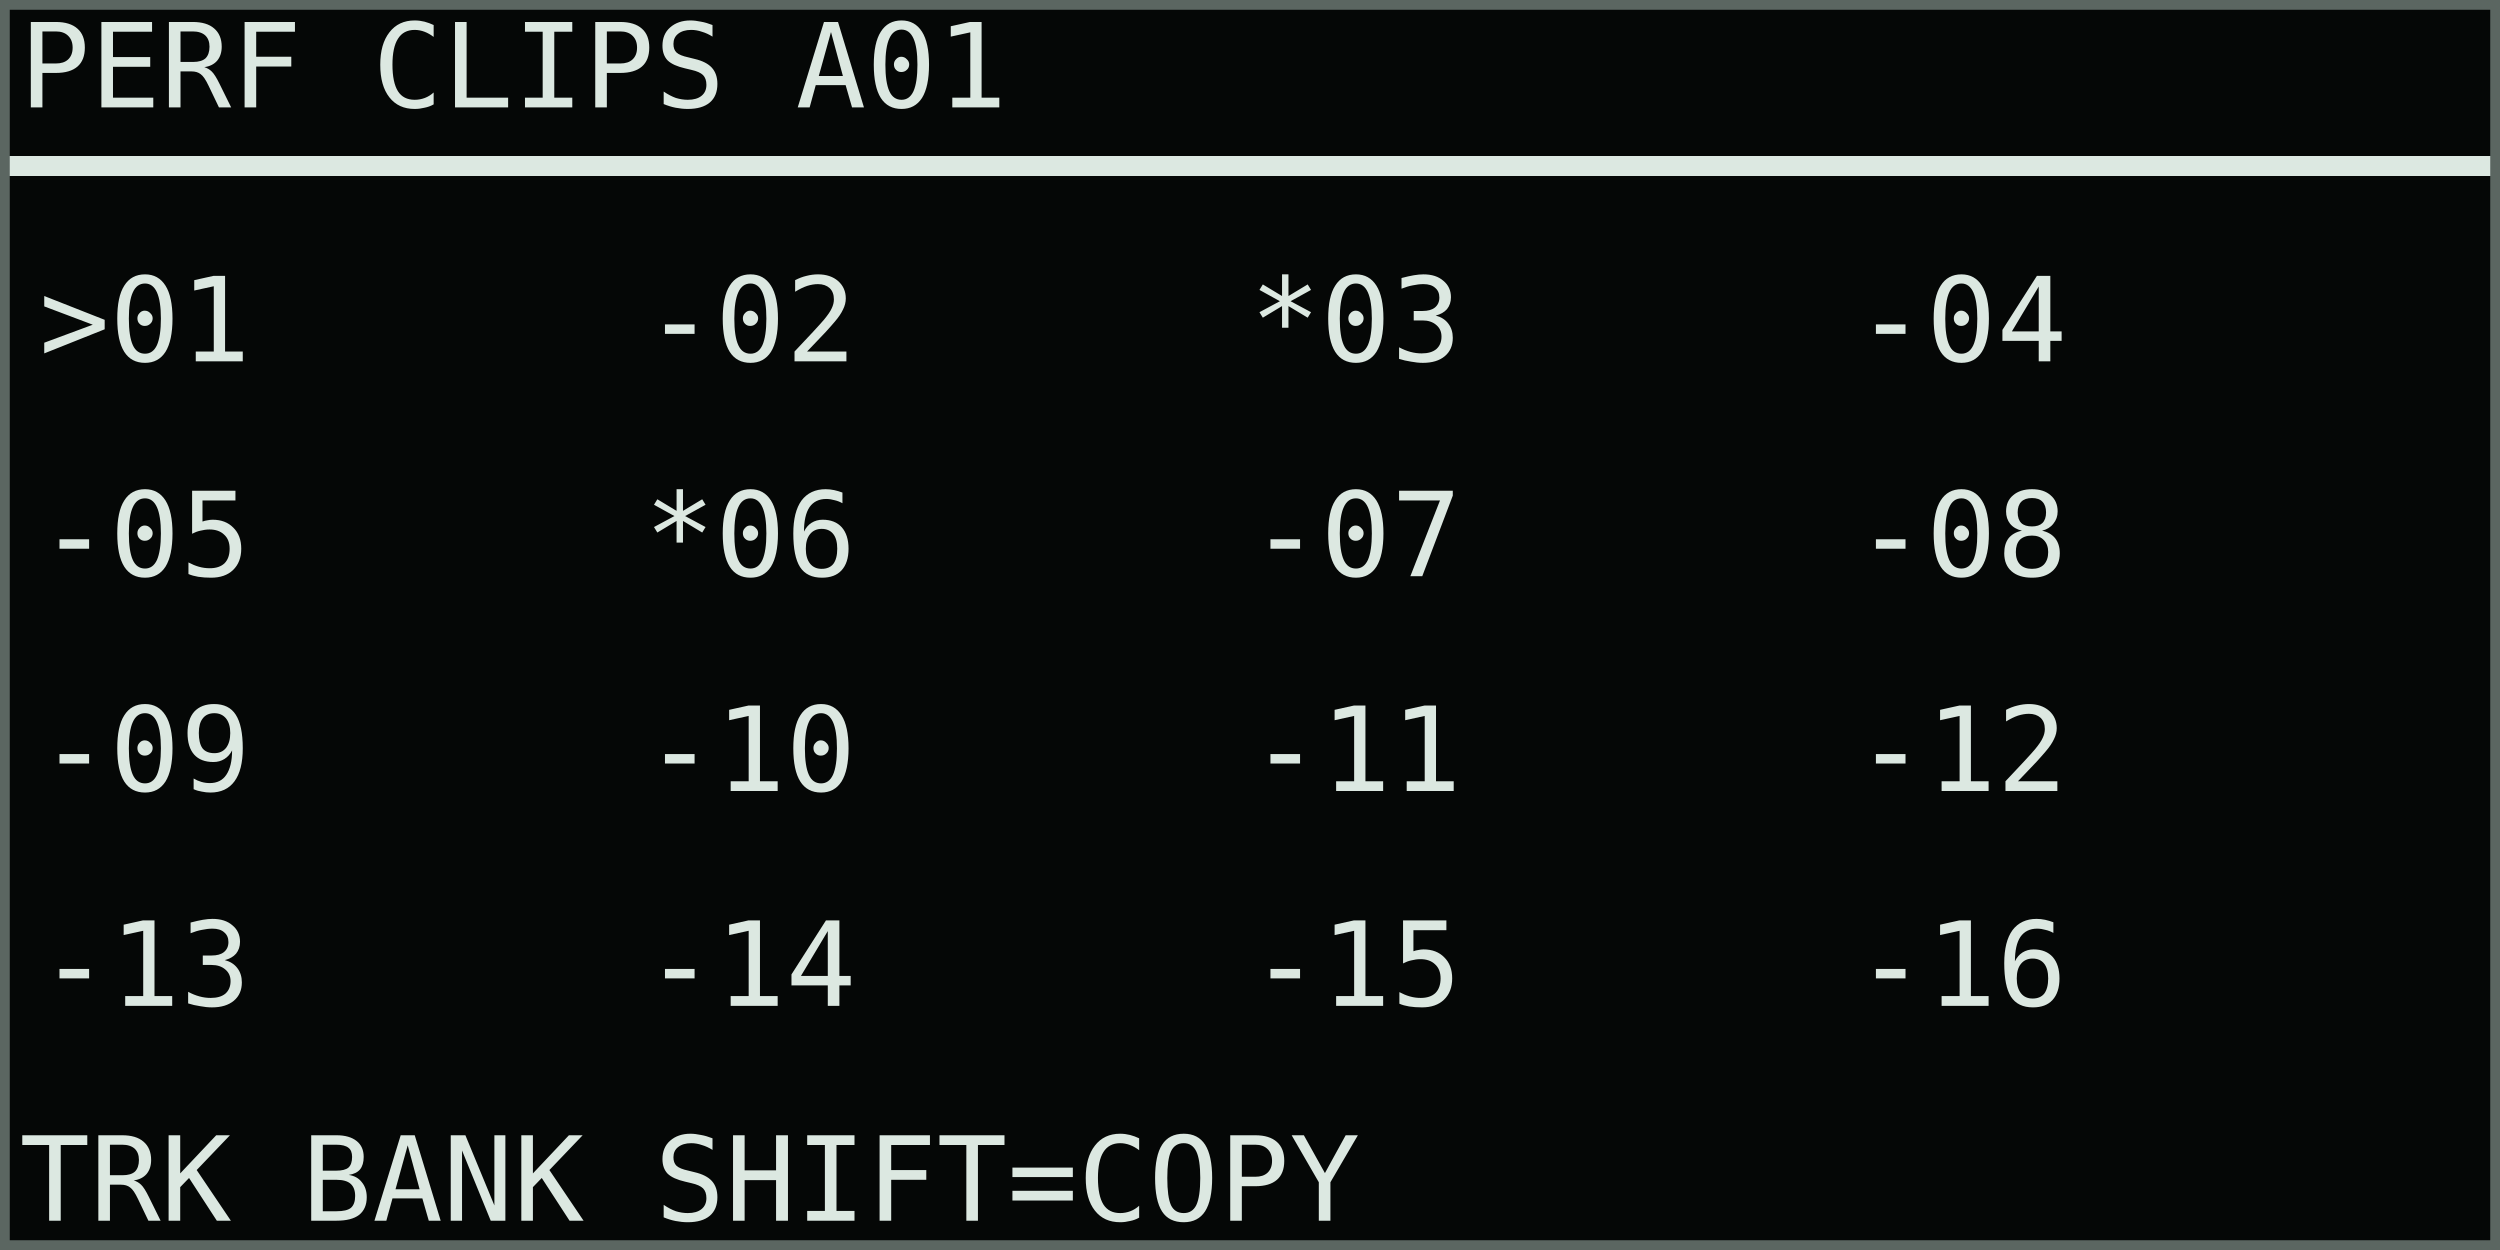
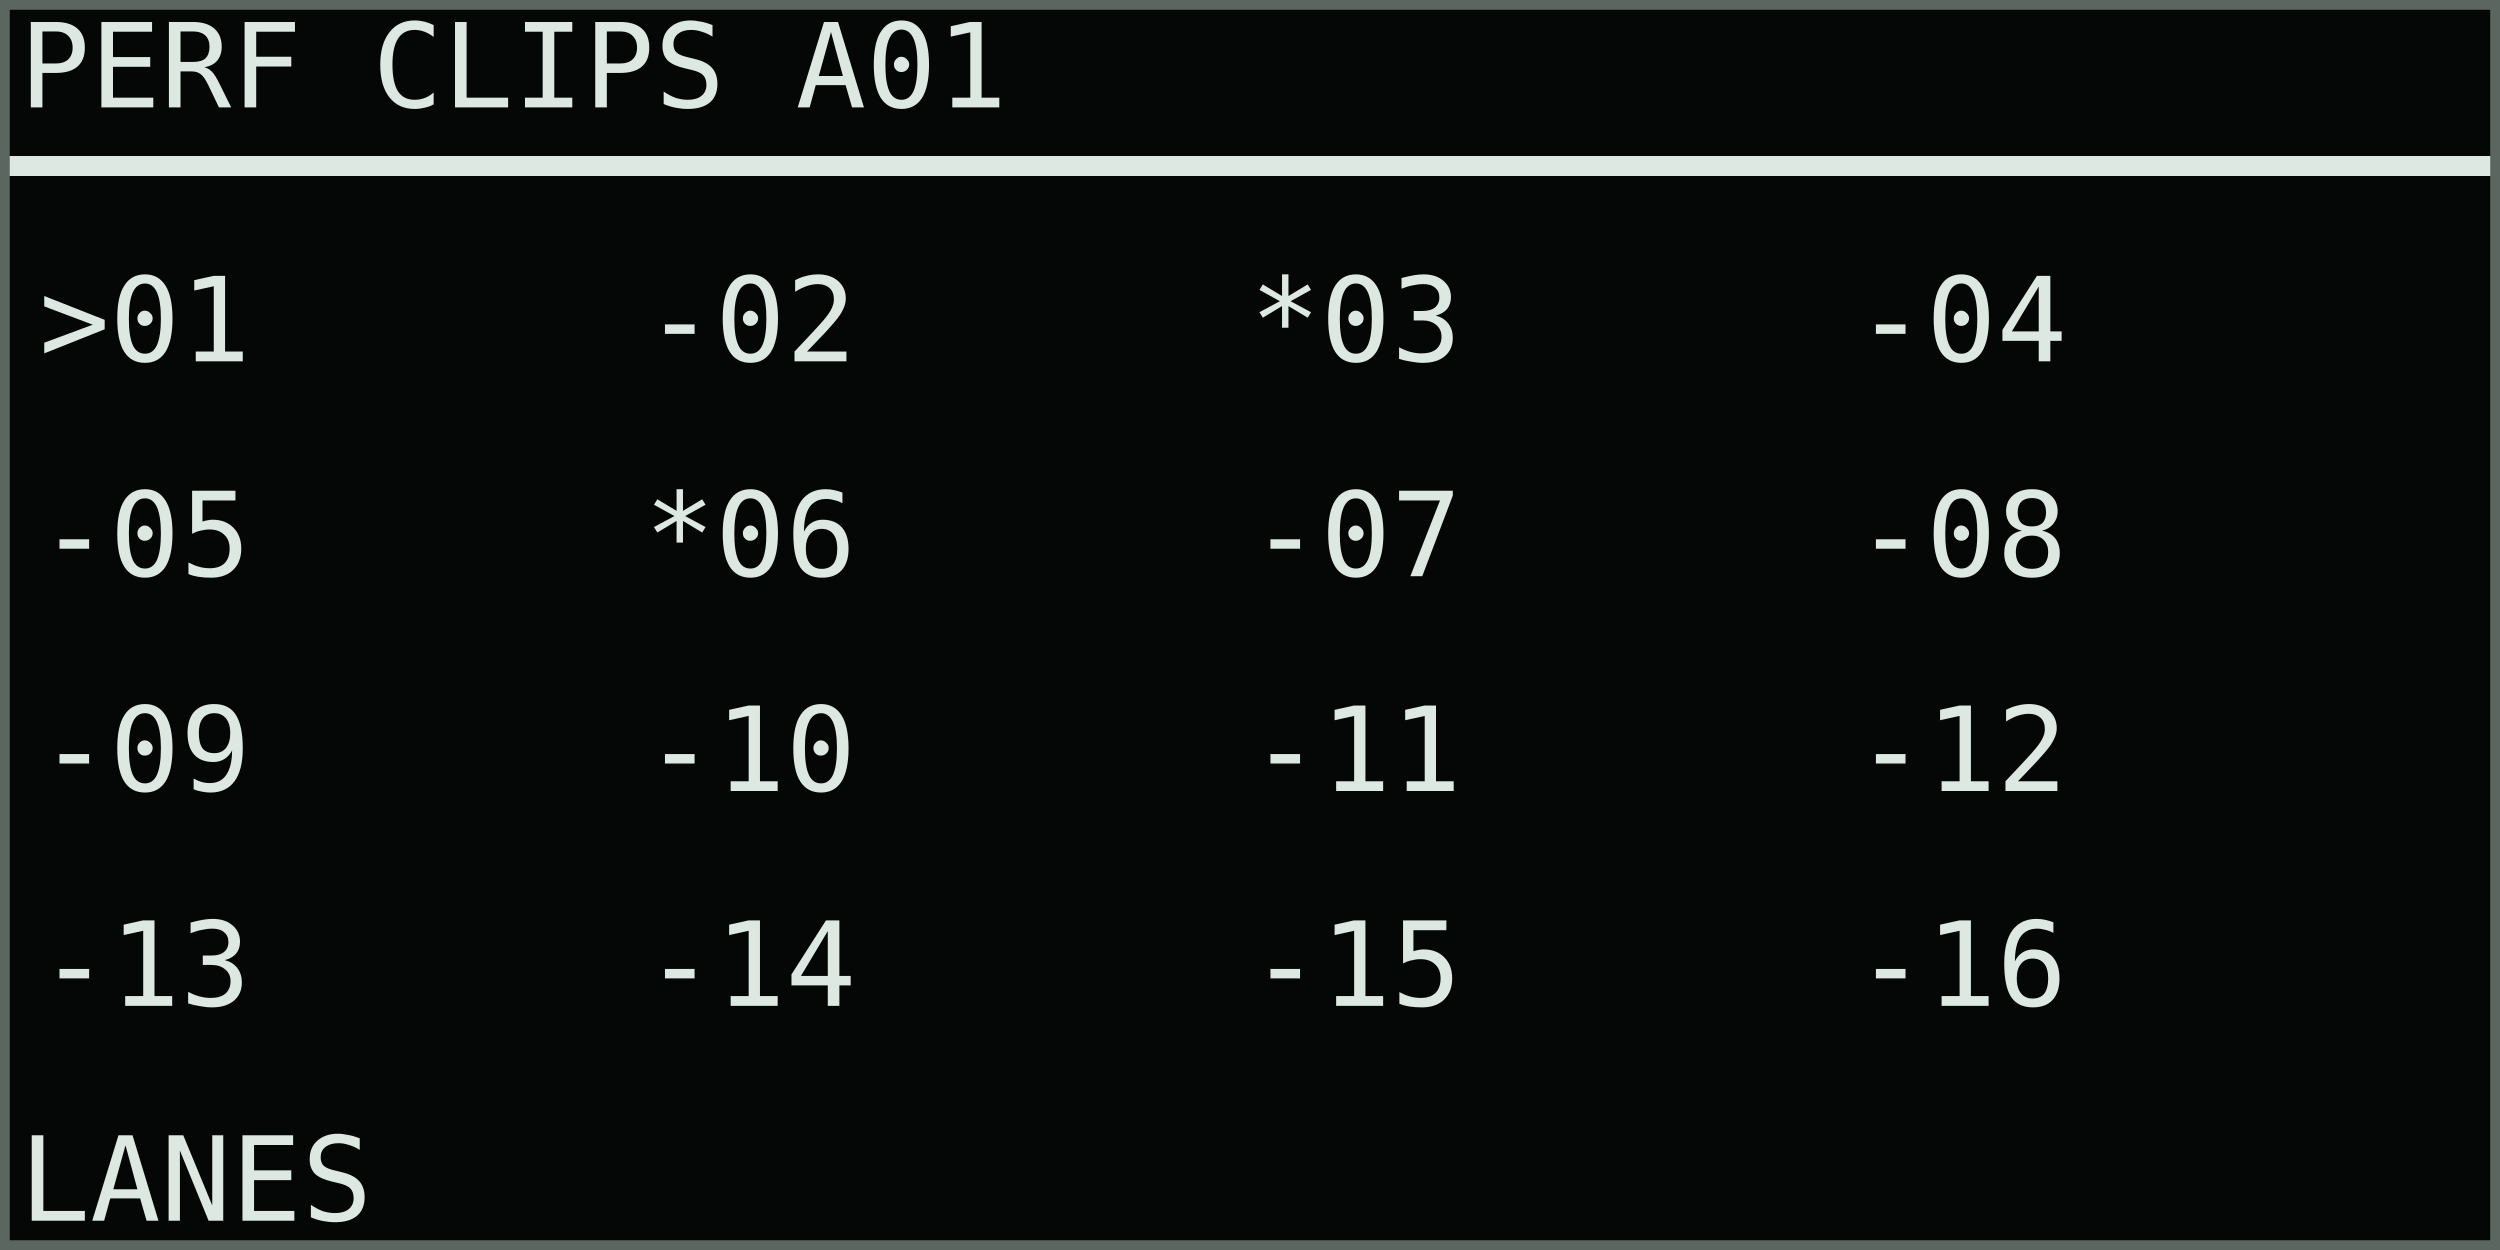
<svg xmlns="http://www.w3.org/2000/svg" width="768" height="384" viewBox="0 0 128 64" role="img" aria-labelledby="title desc">
  <rect width="128" height="64" fill="#050706" />
  <g shape-rendering="crispEdges" font-family="DejaVu Sans Mono, IBM Plex Mono, monospace" font-size="6" font-style="normal" font-weight="400" text-rendering="geometricPrecision">
    <text x="1" y="5.5" fill="#dce8e1">PERF CLIPS A01</text>
    <rect x="0" y="8" width="128" height="1" fill="#dce8e1" />
    <text x="2" y="18.5" fill="#dce8e1">&gt;01</text>
    <text x="33" y="18.5" fill="#dce8e1">-02</text>
    <text x="64" y="18.5" fill="#dce8e1">*03</text>
    <text x="95" y="18.5" fill="#dce8e1">-04</text>
    <text x="2" y="29.5" fill="#dce8e1">-05</text>
    <text x="33" y="29.5" fill="#dce8e1">*06</text>
    <text x="64" y="29.5" fill="#dce8e1">-07</text>
    <text x="95" y="29.5" fill="#dce8e1">-08</text>
    <text x="2" y="40.5" fill="#dce8e1">-09</text>
    <text x="33" y="40.5" fill="#dce8e1">-10</text>
    <text x="64" y="40.5" fill="#dce8e1">-11</text>
    <text x="95" y="40.5" fill="#dce8e1">-12</text>
    <text x="2" y="51.5" fill="#dce8e1">-13</text>
    <text x="33" y="51.5" fill="#dce8e1">-14</text>
    <text x="64" y="51.5" fill="#dce8e1">-15</text>
    <text x="95" y="51.5" fill="#dce8e1">-16</text>
-     <text x="1" y="62.5" fill="#dce8e1">TRK BANK SHIFT=COPY</text>
+     <text x="1" y="62.5" fill="#dce8e1">LANES</text>
  </g>
  <rect x="0.25" y="0.25" width="127.5" height="63.5" fill="none" stroke="#5b6661" stroke-width="0.5" />
</svg>
